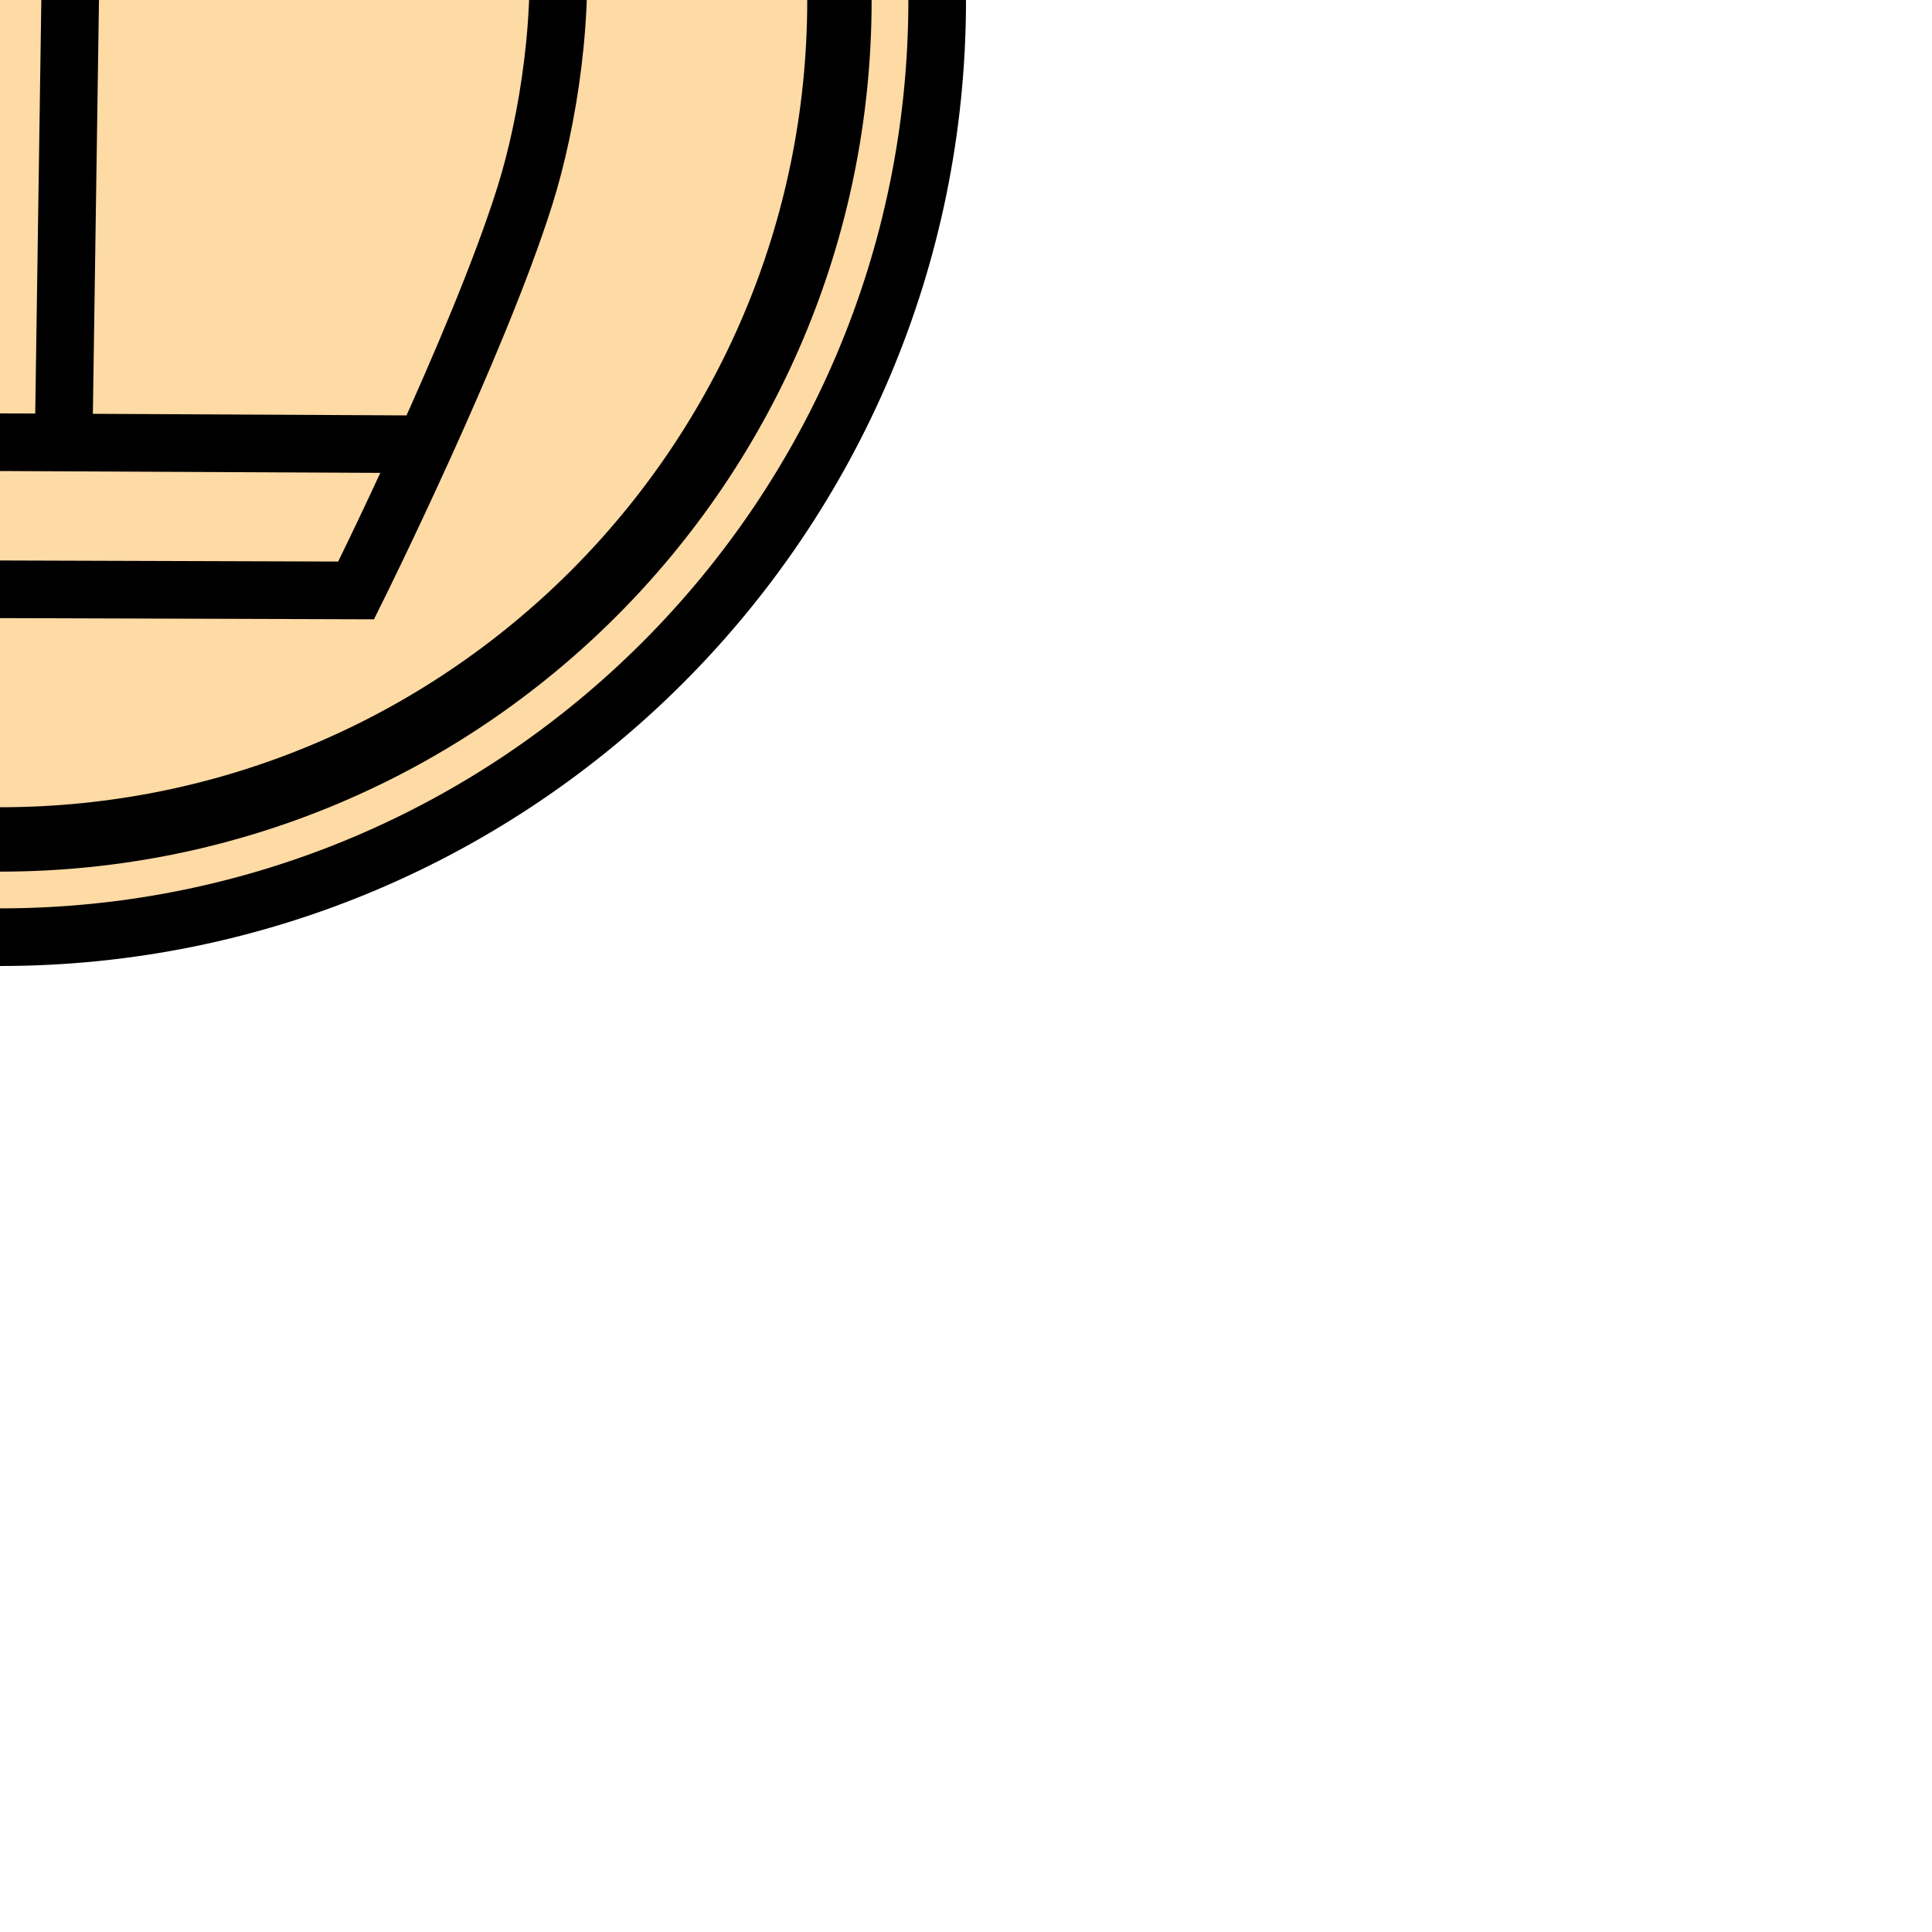
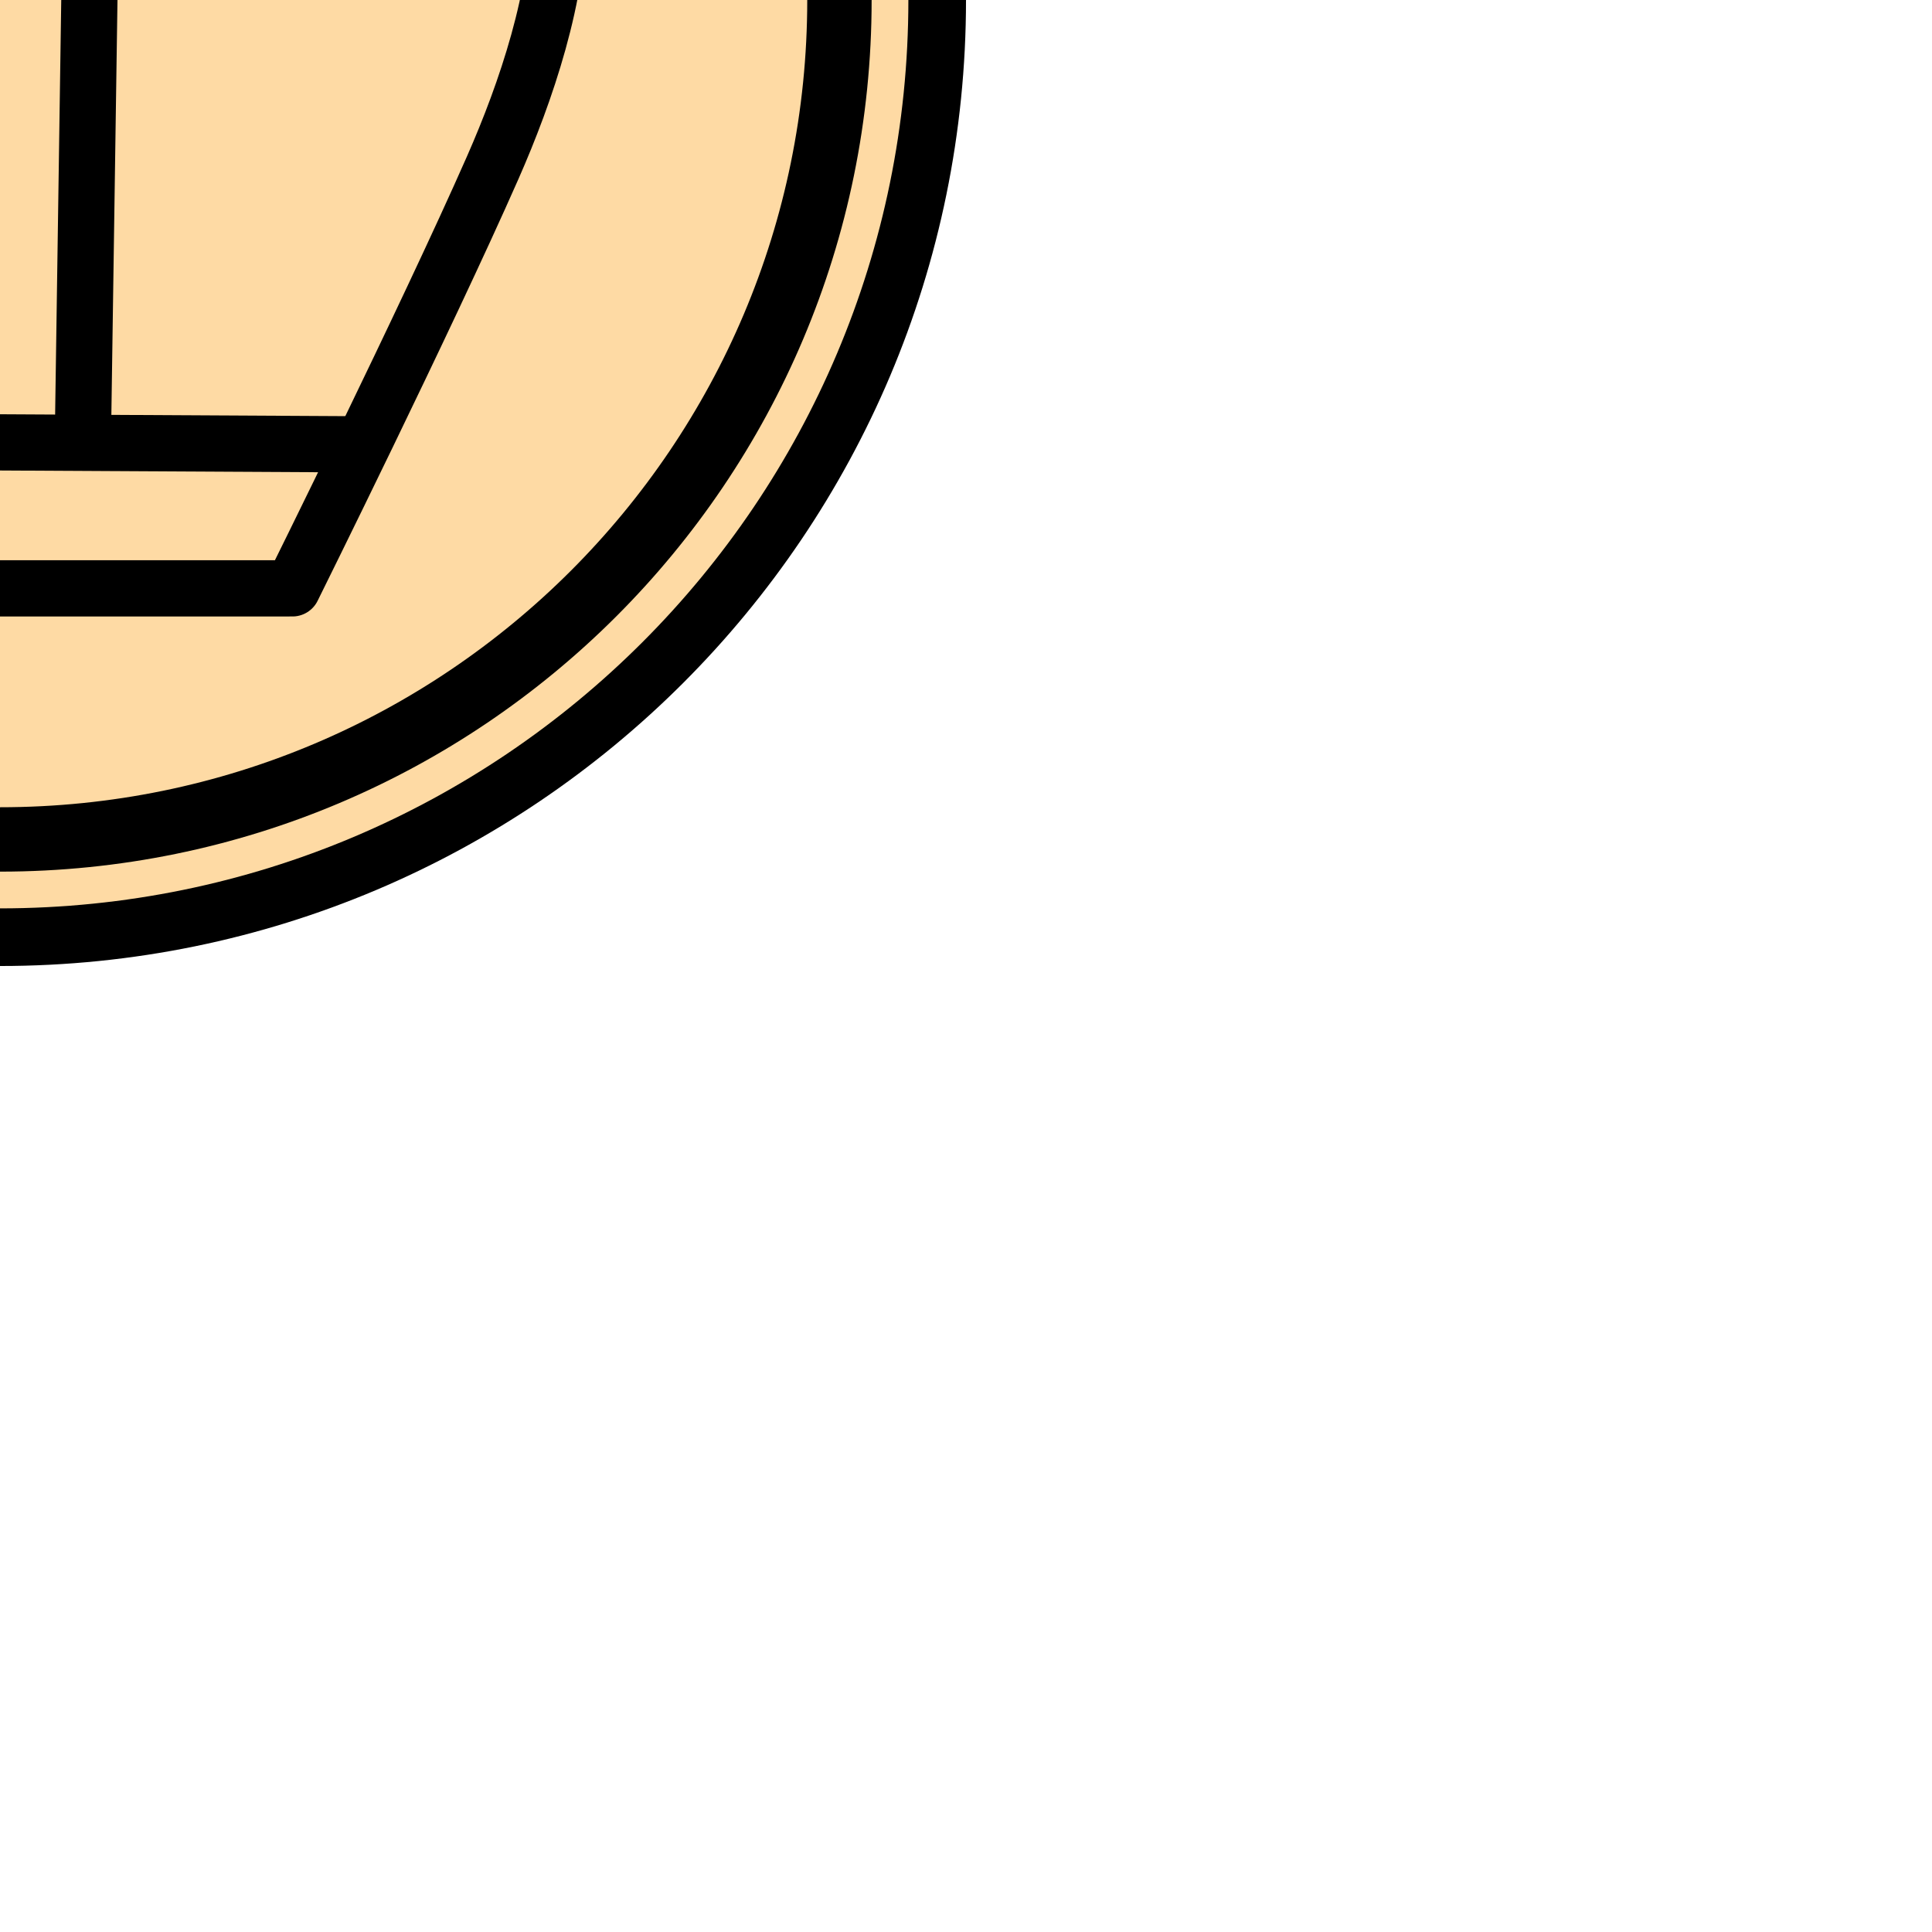
<svg xmlns="http://www.w3.org/2000/svg" id="piece">
  <g transform="translate(-100 -100)">
    <g>
      <path d="M200,100A100,100,0,1,1,100,0,100,100,0,0,1,200,100Z" fill="#fedaa4" stroke="#000" stroke-linecap="round" stroke-linejoin="bevel" stroke-width="6.15" />
      <path d="M189.57,100A89.57,89.57,0,1,1,100,10.43,89.57,89.57,0,0,1,189.57,100Z" fill="none" stroke="#000" stroke-linecap="round" stroke-linejoin="bevel" stroke-width="6.87" />
    </g>
    <g>
      <g>
-         <path d="M90.71,79.21S78.45,66.5,55.77,71.14s-15.41,30.67-8.32,46.76S68.8,162.78,68.8,162.78L138,163s13-26.17,18-42.08,7.57-47.57-11.78-50.52S108.54,79,108.54,79" fill="none" stroke="#000" stroke-width="6.15" />
-         <path d="M145.74,147.41,62.8,147" fill="none" stroke="#000" stroke-width="6.15" />
-         <path d="M106.79,147.15l1.11-75.28" fill="none" stroke="#000" stroke-width="6.15" />
-         <path d="M91.16,147.52l.29-75.85" fill="none" stroke="#000" stroke-width="6.15" />
-         <path d="M107,47.52l12.41-2-.53,17.25L105.13,61l6.39,9.87-23.44-.54L94,59.05,78.78,61.43l1.35-15.37,13.29,2.49L90.18,37l20.7.23L107,47.52Z" fill="none" stroke="#000" stroke-linejoin="round" stroke-width="6.15" />
+         <path d="M90.71,79.21S78.45,66.5,55.77,71.14s-15.41,30.67-8.32,46.76S68.8,162.78,68.8,162.78L131,162.78M110.5,79.21S121.55,66.5,144.25,71.14s15.41,30.67,8.32,46.76S131.2,162.78,131.2,162.78" fill="none" stroke="#000" stroke-width="6" stroke-linecap="round" />
+         <path d="M138,147.41,62.8,147" fill="none" stroke="#000" stroke-width="6" />
+         <path d="M108.84,147.15l1.11-75.28" fill="none" stroke="#000" stroke-width="6" />
+         <path d="M91.16,147.52l.29-75.85" fill="none" stroke="#000" stroke-width="6" />
+         <path d="M107,47.52l12.41-2-.53,17.25L105.13,61l6.39,9.87-23.44-.54L94,59.05,78.78,61.43l1.35-15.37,13.29,2.49L90.18,37l20.7.23L107,47.52Z" fill="none" stroke="#000" stroke-linejoin="round" stroke-width="6" />
      </g>
    </g>
  </g>
</svg>
